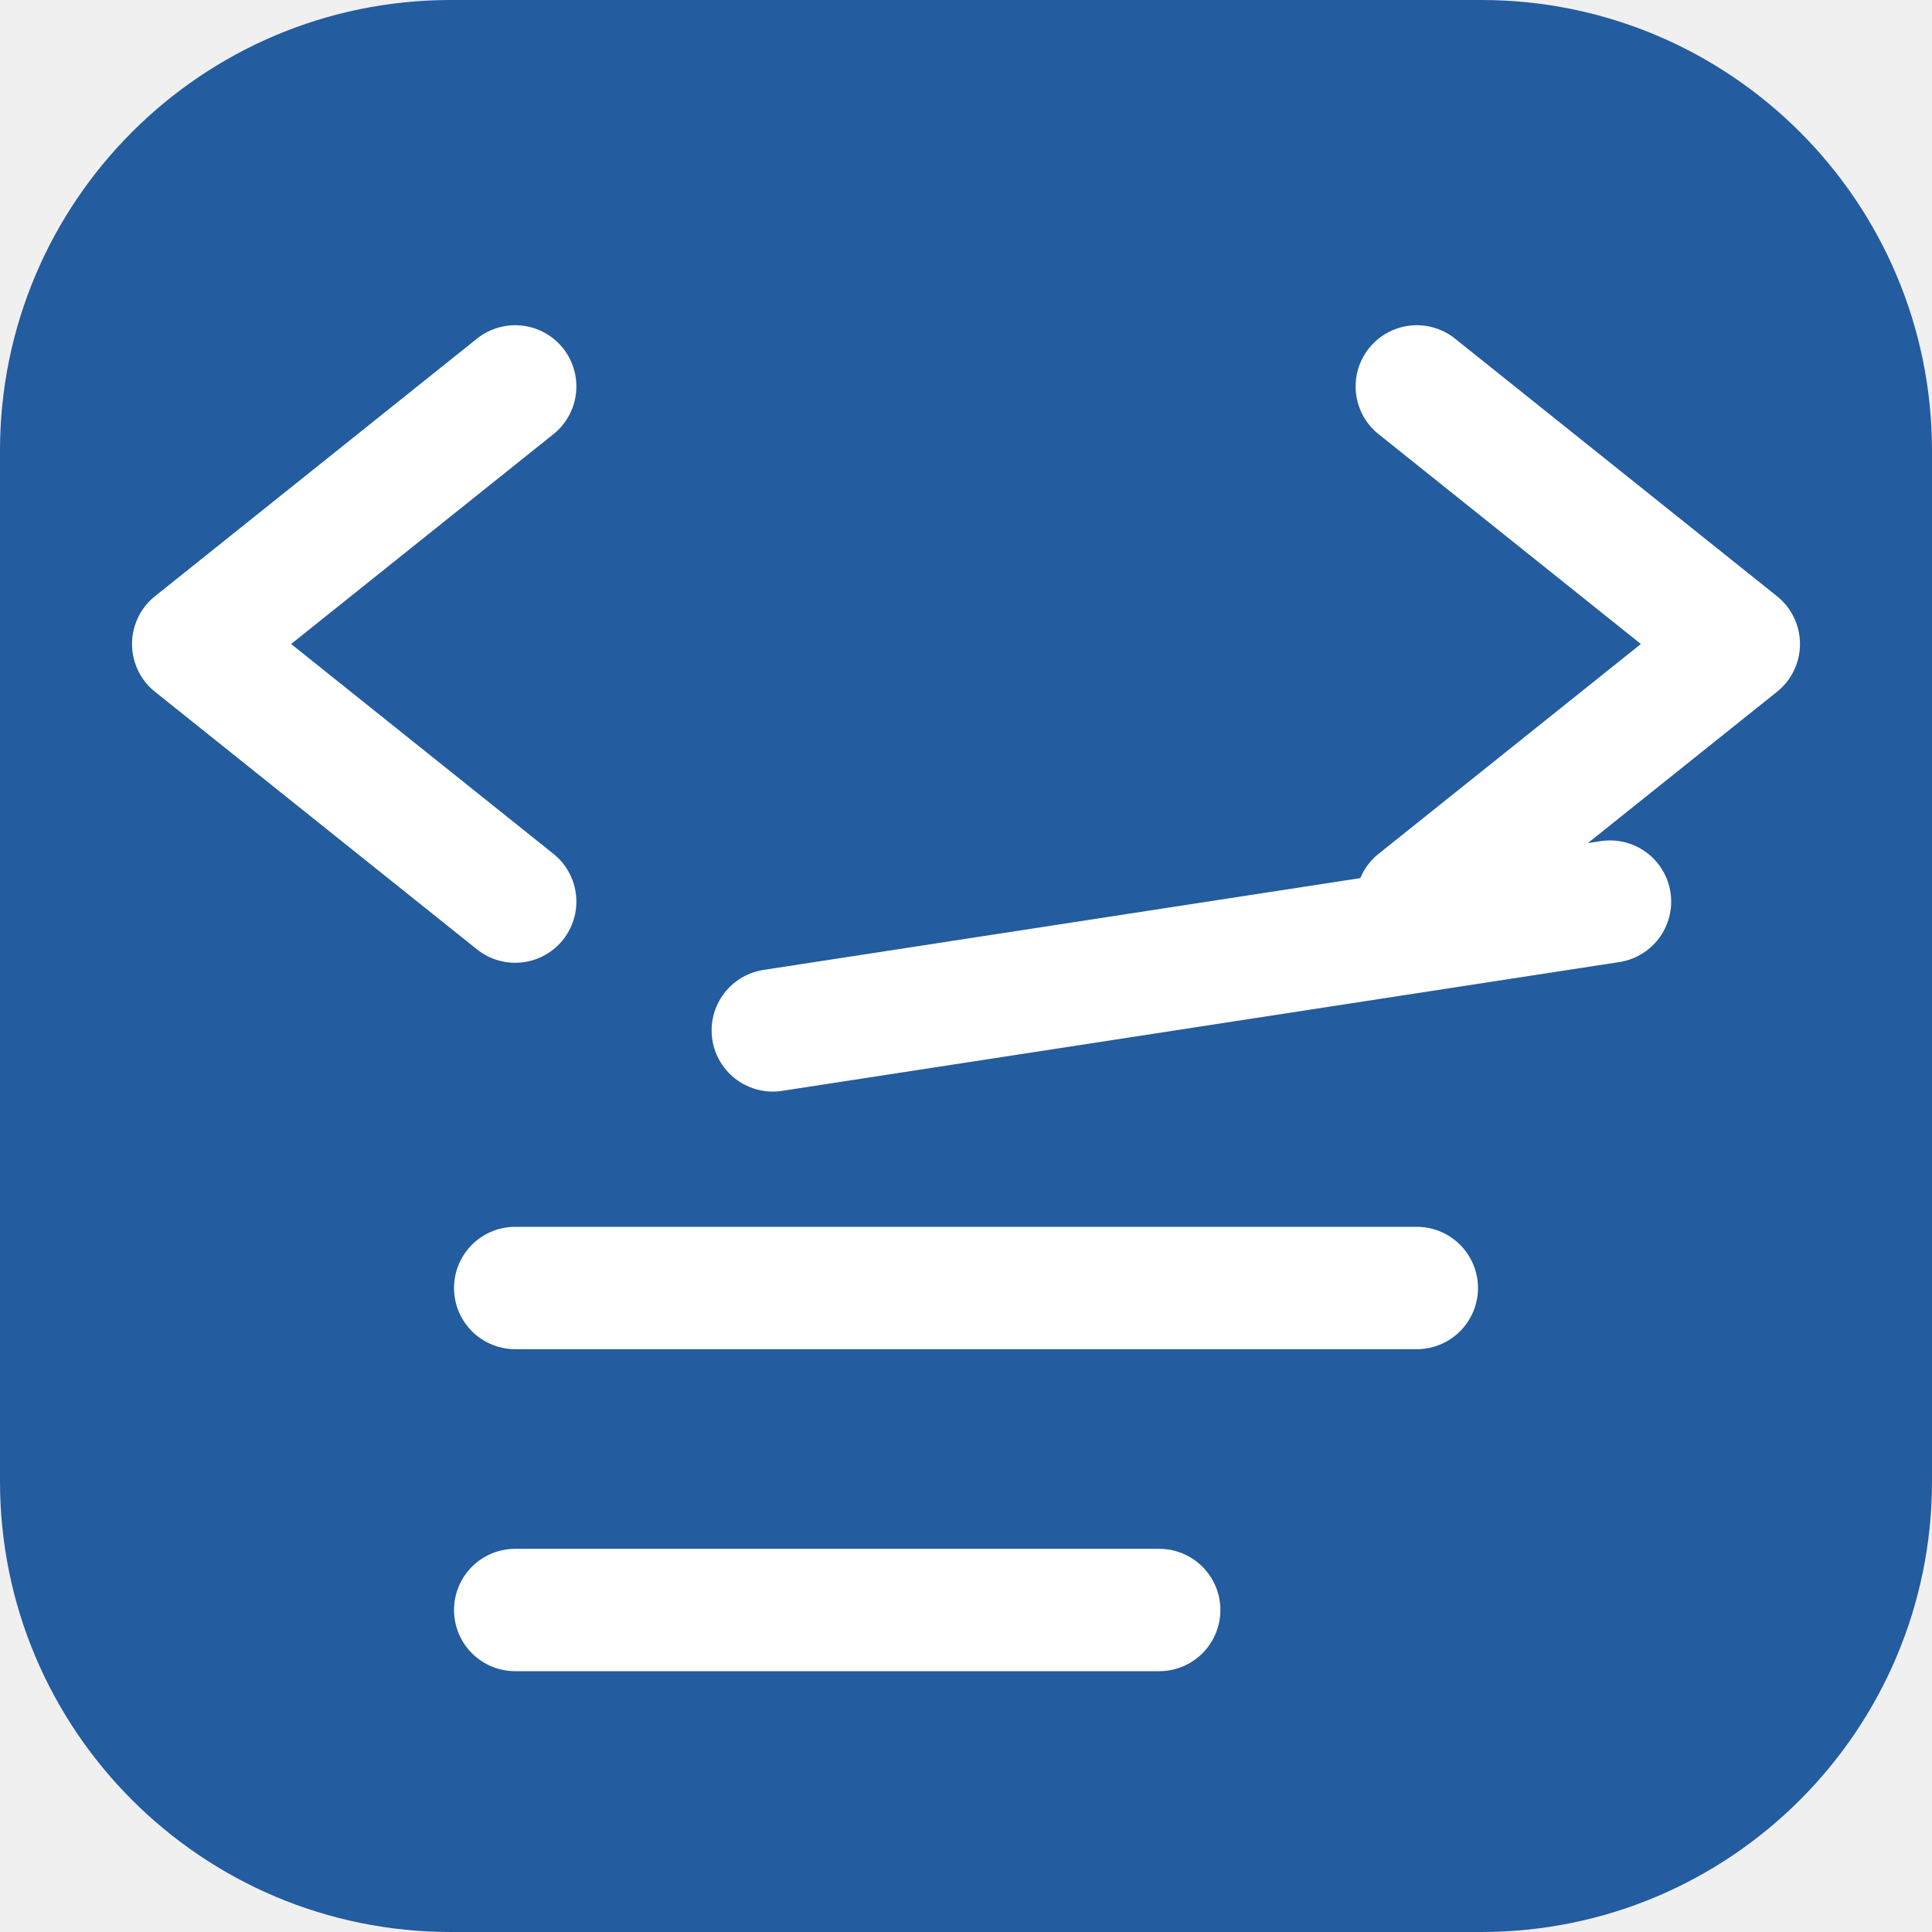
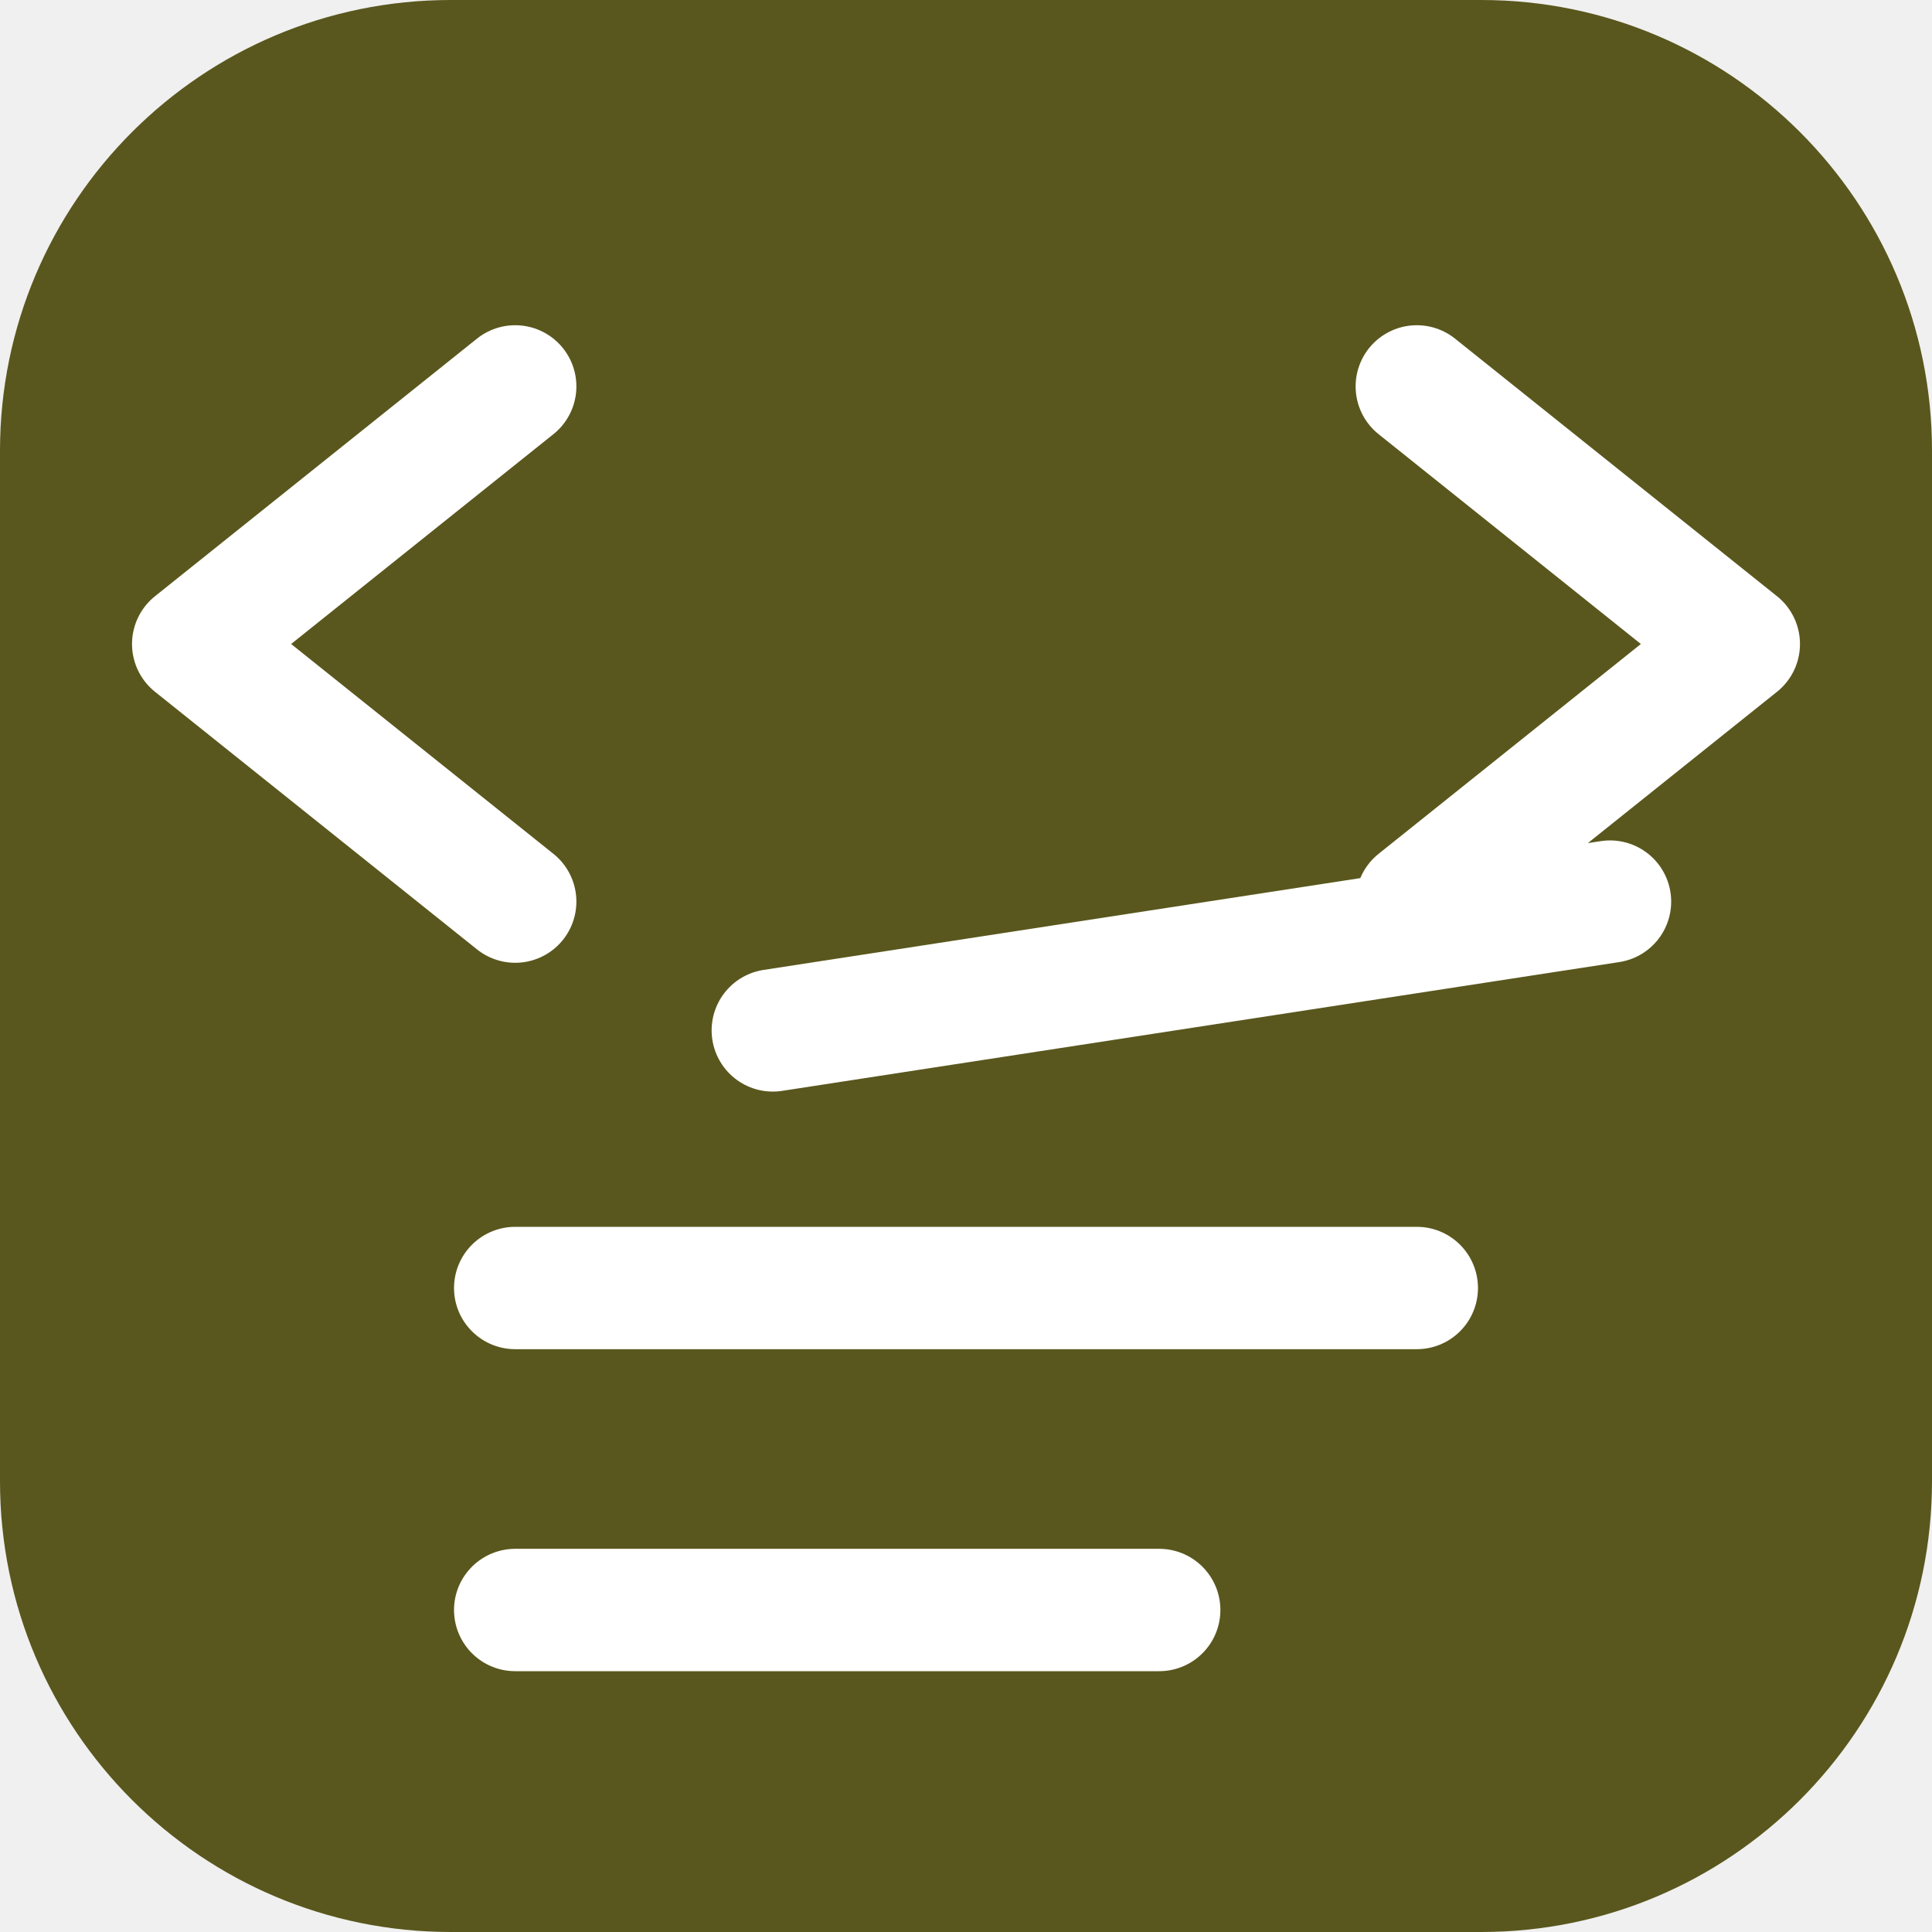
<svg xmlns="http://www.w3.org/2000/svg" viewBox="0 0 30 30">
-   <rect x="0" y="0" width="30" height="30" rx="7" fill="#235c9f" />
+   <rect x="0" y="0" width="30" height="30" rx="7" fill="#59571d" />
  <path d="M8 6 3 10l5 4m14-8 5 4-5 4M8 20h14m-14 5h10m7-11-13 2" fill="none" stroke="#fff" stroke-width="1.9" stroke-linecap="round" stroke-linejoin="round" />
</svg>
